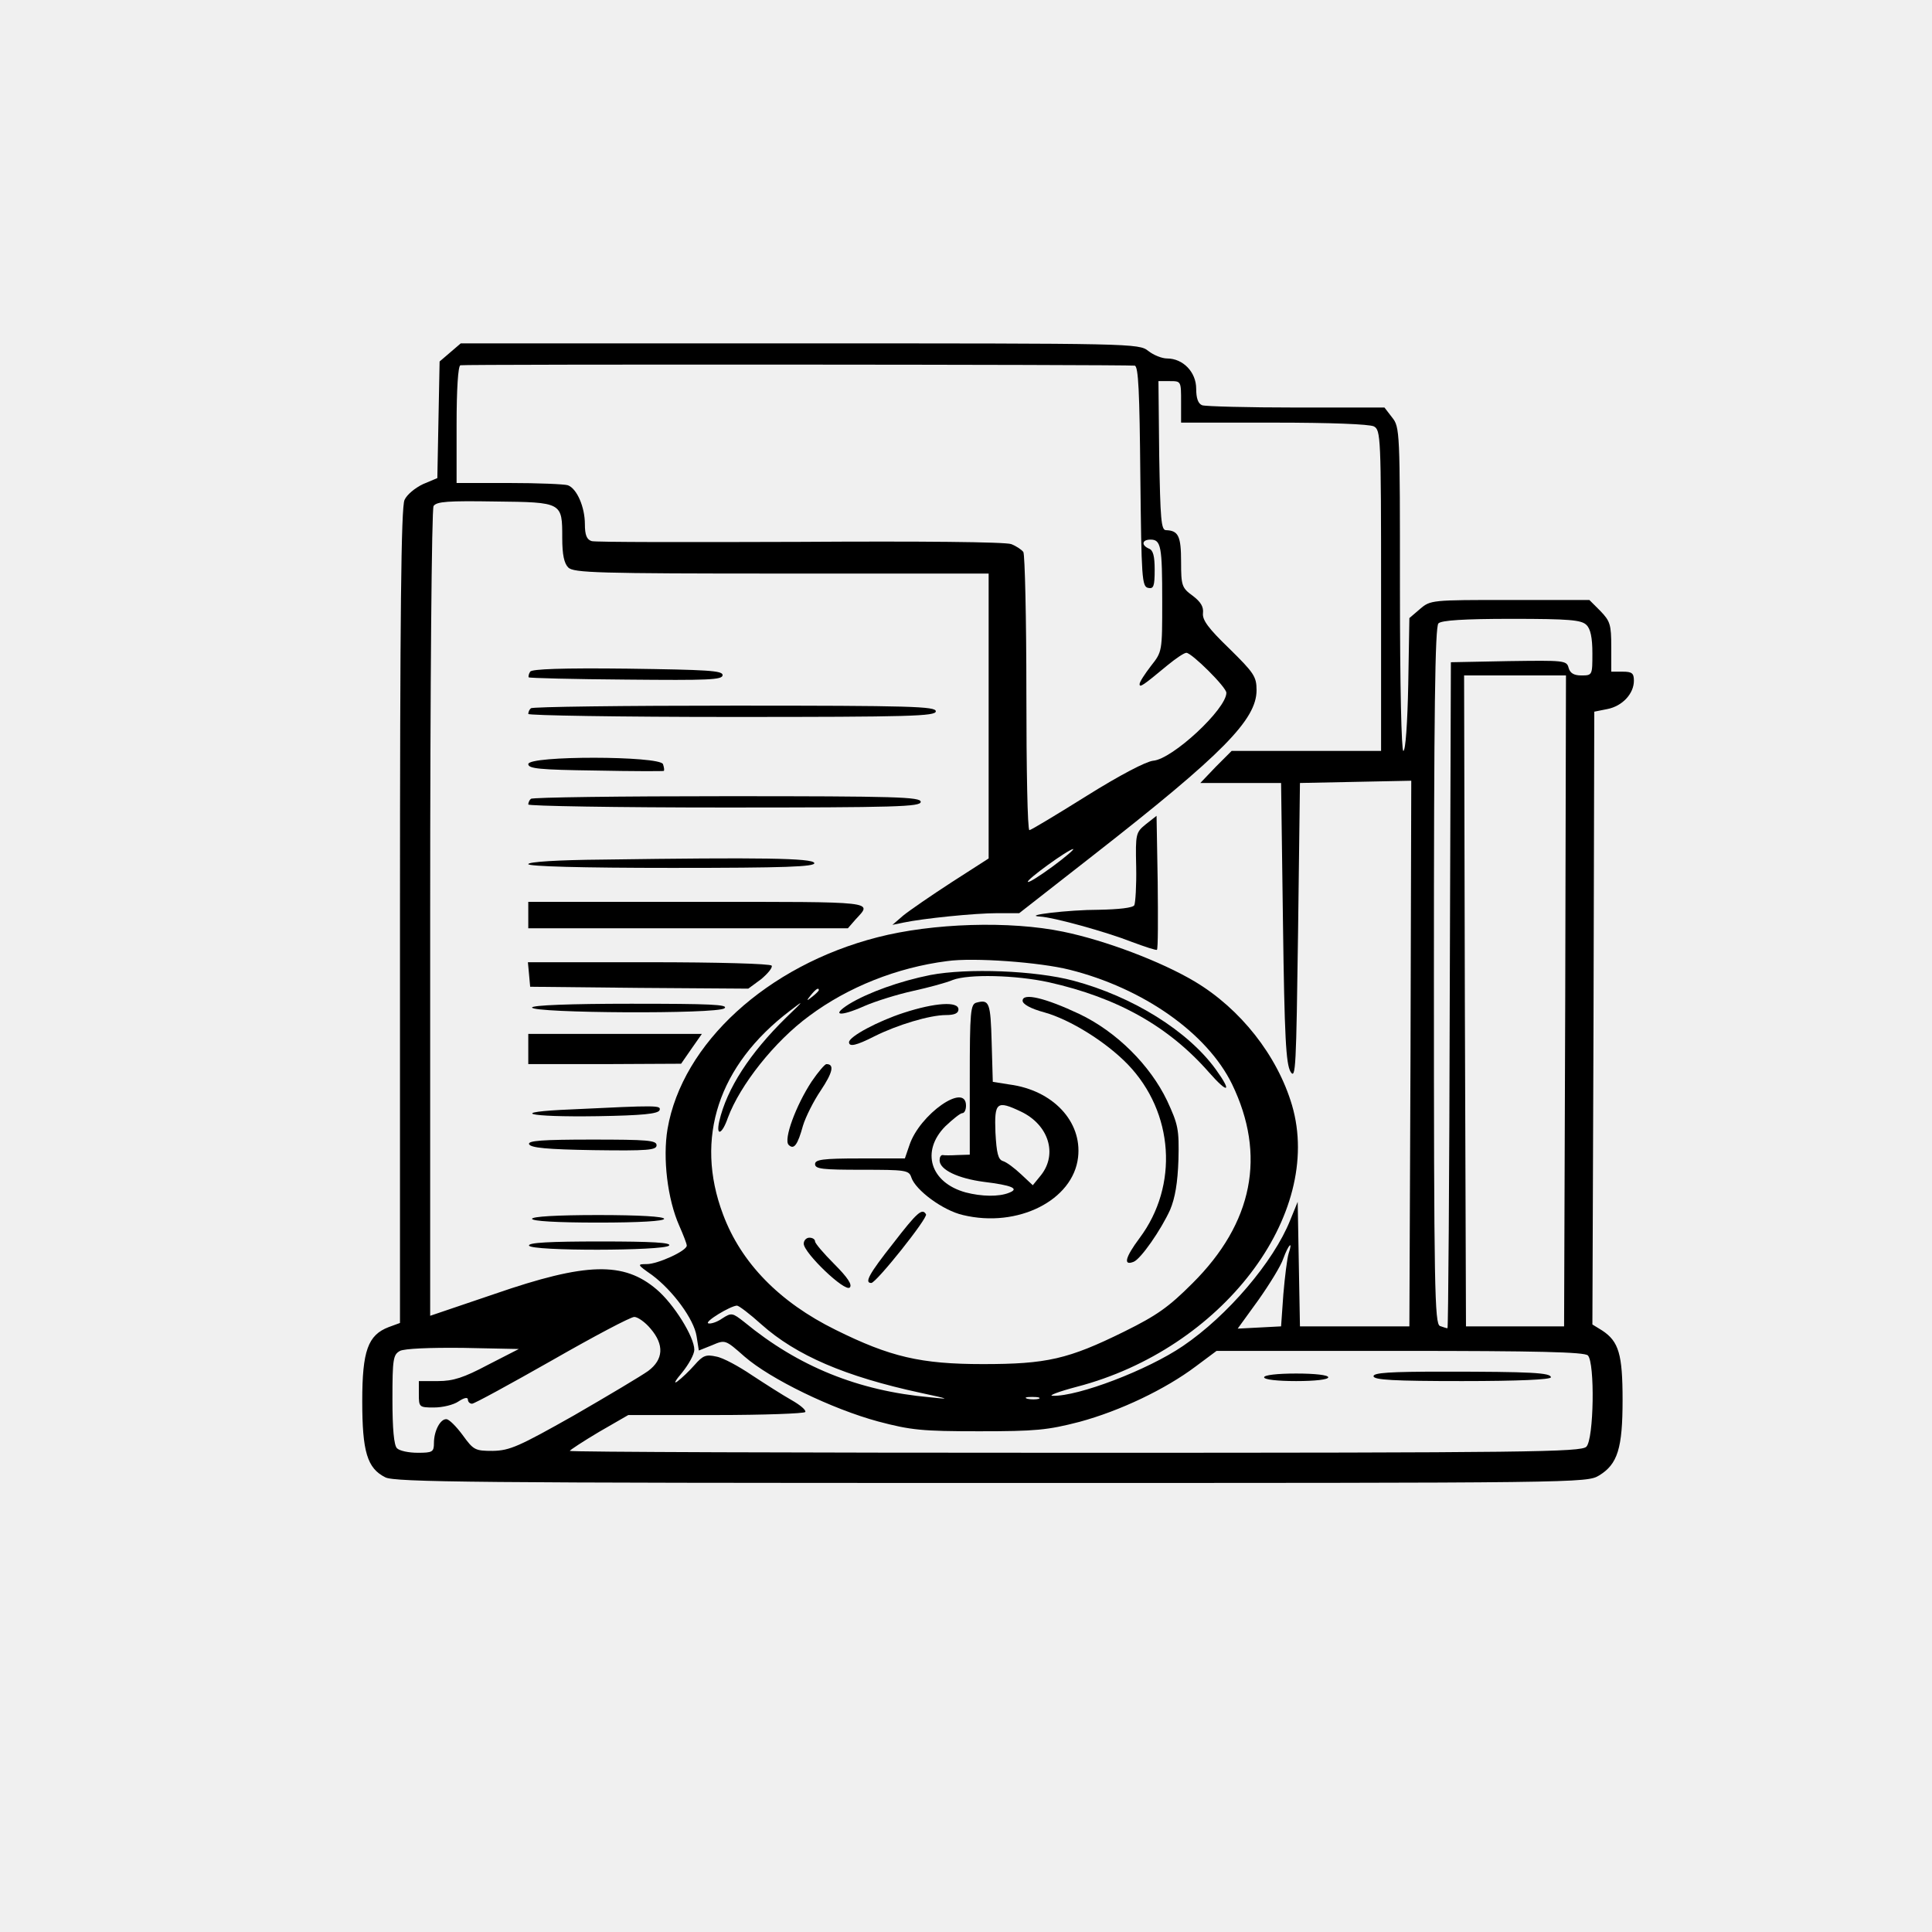
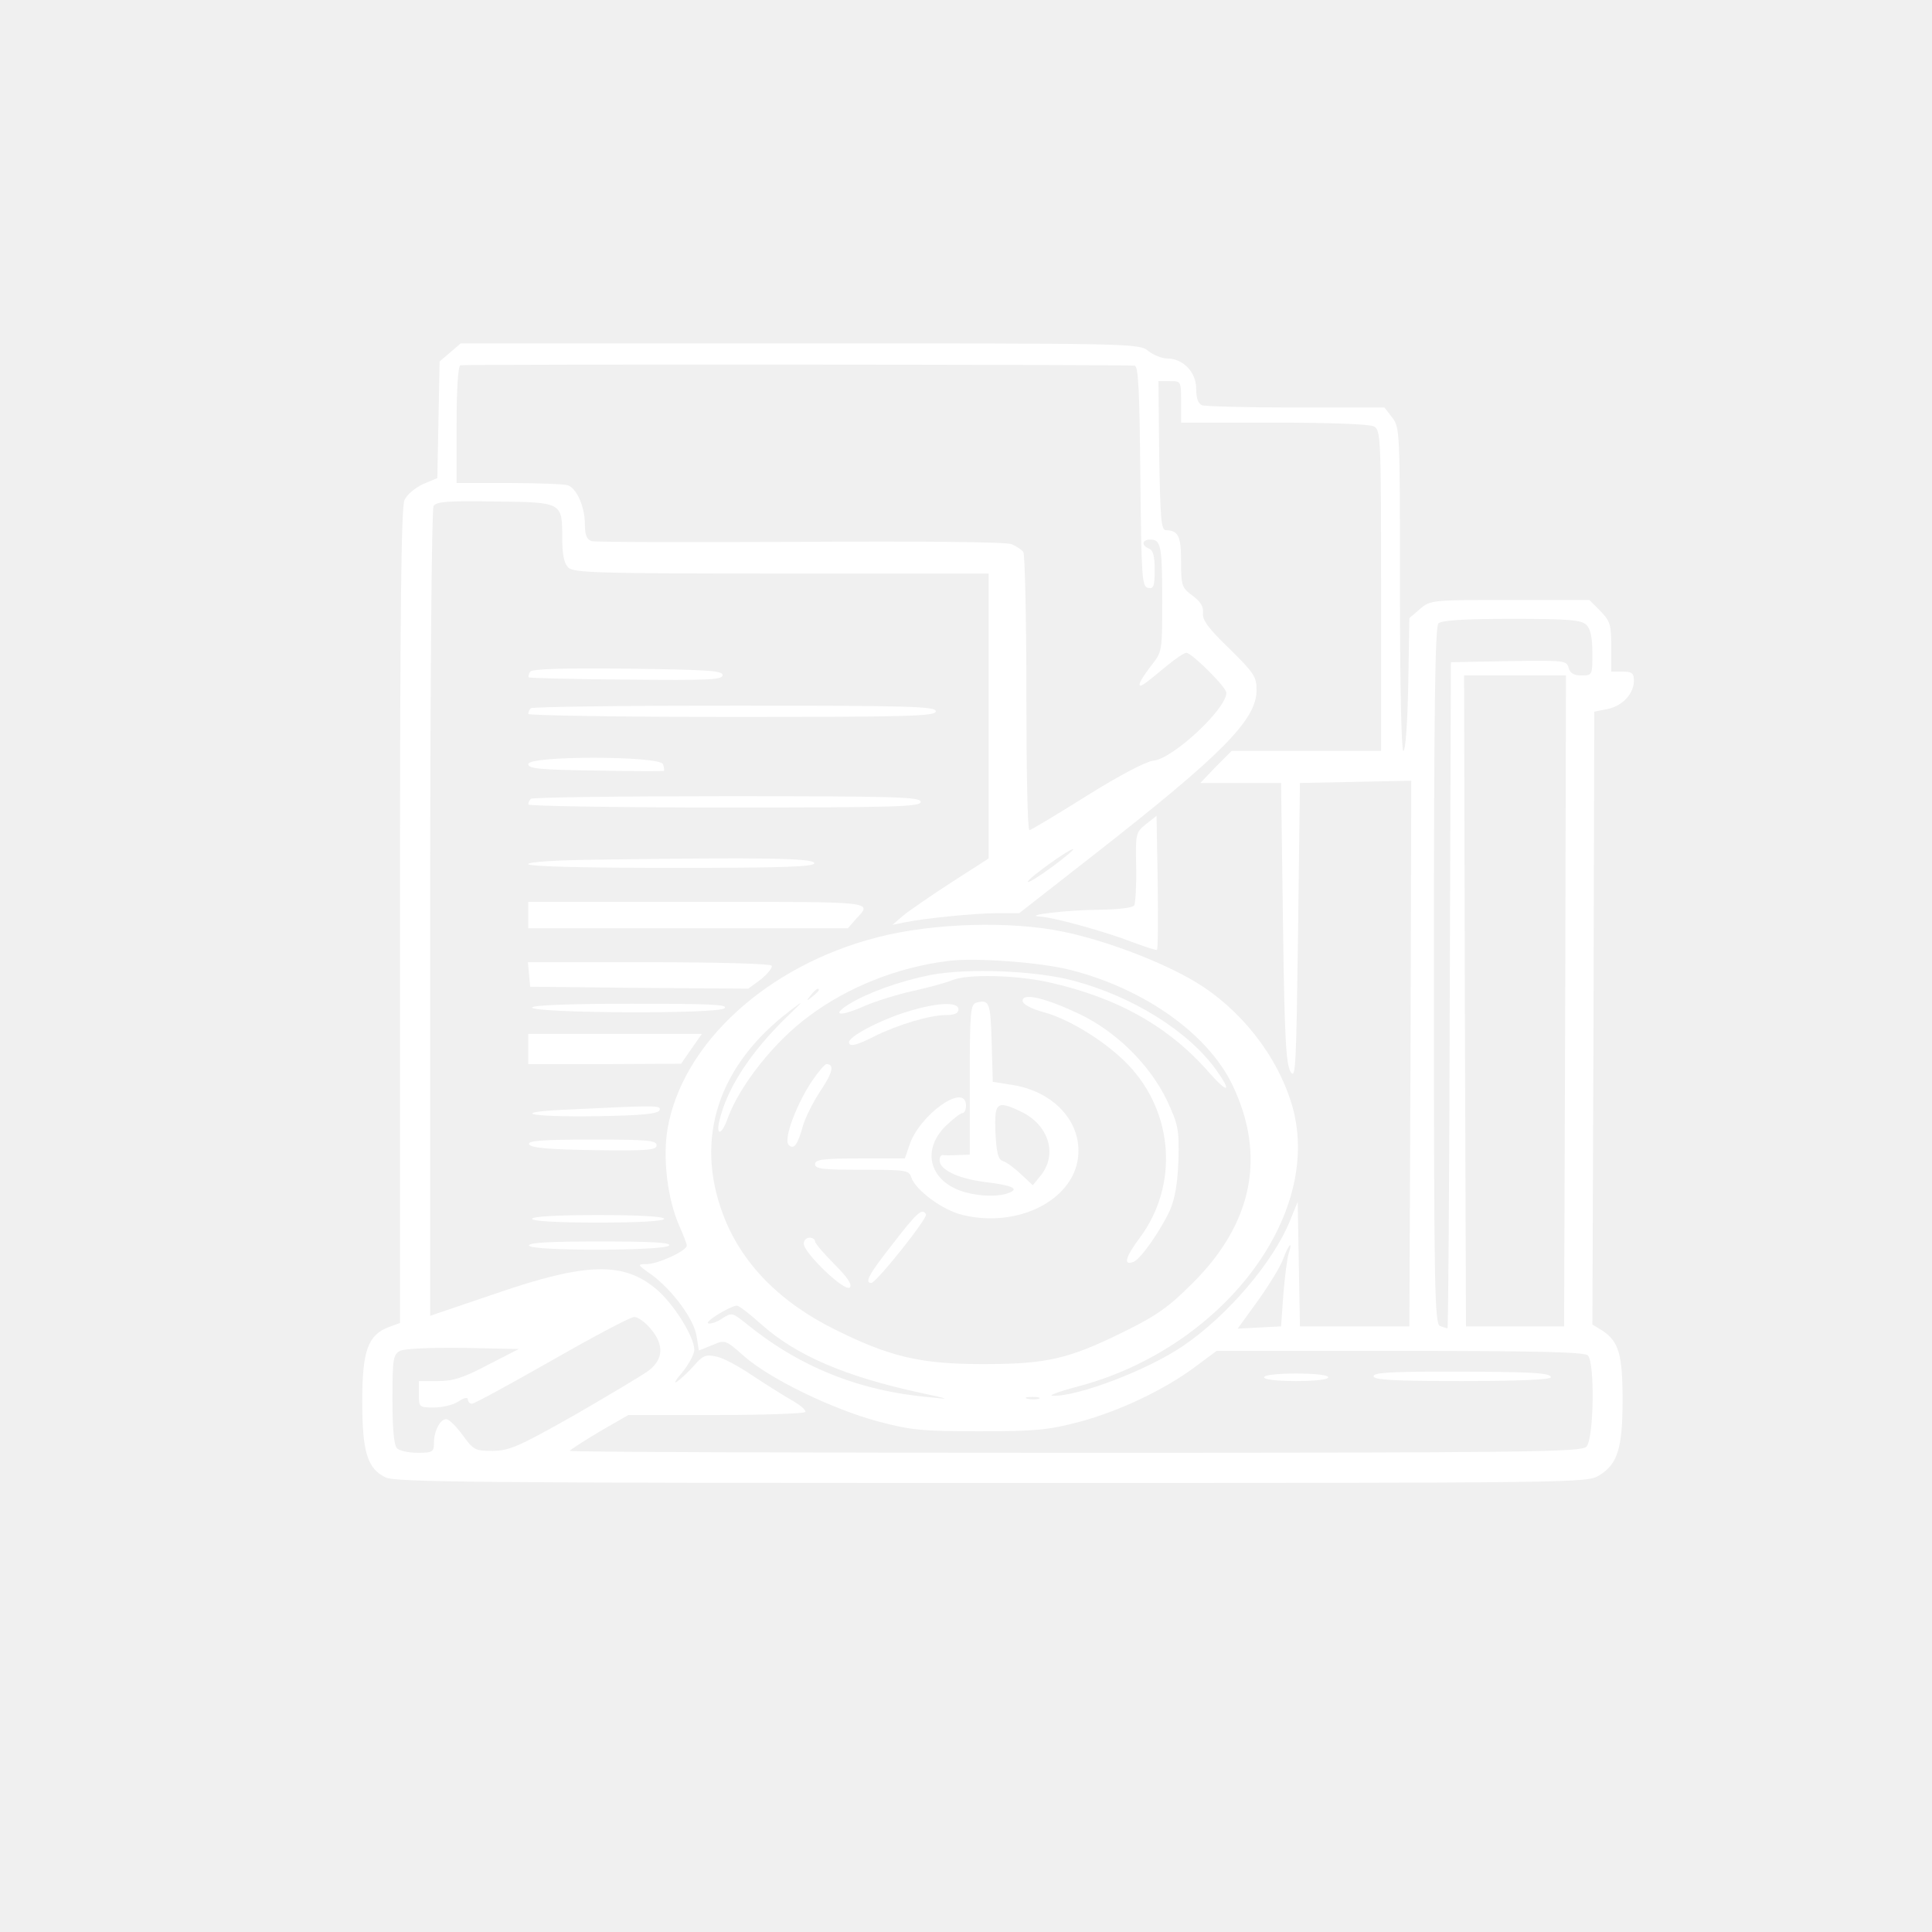
<svg xmlns="http://www.w3.org/2000/svg" version="1.0" width="512pt" height="512pt" viewBox="0 0 512 512" preserveAspectRatio="xMidYMid meet">
-   <g transform="translate(0,512) scale(0.1,-0.1)" fill="#000000" stroke="none">
+   <g transform="translate(0,512) scale(0.1,-0.1)" fill="white" stroke="none">
    <path d="M1193 4186 l-28 -24 -3 -154 -3 -155 -38 -16 c-21 -10 -43 -28 -49 -42 -9 -19 -12 -307 -12 -1103 l0 -1078 -30 -11 c-55 -21 -70 -63 -70 -196 0 -134 13 -178 61 -202 24 -13 244 -15 1606 -15 1565 0 1578 0 1611 20 49 30 62 72 62 200 0 121 -10 155 -54 184 l-26 16 3 812 2 812 35 7 c40 8 70 41 70 75 0 20 -5 24 -30 24 l-30 0 0 66 c0 59 -3 68 -29 95 l-29 29 -211 0 c-207 0 -210 0 -238 -24 l-28 -24 -3 -176 c-2 -100 -7 -176 -13 -176 -5 0 -9 169 -9 429 0 418 0 429 -21 455 l-20 26 -234 0 c-128 0 -240 3 -249 6 -11 4 -16 19 -16 44 0 44 -35 80 -77 80 -14 0 -36 9 -50 20 -25 20 -41 20 -924 20 l-898 0 -28 -24z m1814 -35 c10 -1 13 -70 15 -293 3 -270 4 -293 21 -296 14 -3 17 4 17 48 0 36 -4 52 -15 56 -21 9 -19 24 4 24 28 0 31 -18 31 -164 0 -133 0 -133 -30 -171 -16 -21 -30 -42 -30 -48 0 -10 9 -4 74 50 22 18 44 33 50 33 14 0 106 -91 106 -106 0 -43 -143 -176 -194 -180 -19 -2 -88 -38 -176 -93 -80 -50 -148 -91 -152 -91 -5 0 -8 163 -8 363 0 199 -4 367 -8 374 -4 6 -19 16 -32 21 -15 6 -244 8 -560 6 -294 -1 -543 -1 -552 2 -13 4 -18 16 -18 45 0 45 -21 94 -45 103 -9 3 -79 6 -156 6 l-139 0 0 154 c0 95 4 156 10 158 9 3 1755 2 1787 -1z m123 -96 l0 -55 246 0 c150 0 253 -4 265 -10 18 -10 19 -26 19 -435 l0 -425 -198 0 -198 0 -42 -42 -41 -43 107 0 107 0 5 -370 c4 -305 8 -374 20 -395 14 -23 15 13 20 370 l5 395 148 3 147 3 -2 -723 -3 -723 -145 0 -145 0 -3 165 -3 165 -20 -49 c-44 -110 -166 -253 -284 -333 -94 -64 -278 -134 -345 -132 -14 0 15 11 64 24 384 100 655 455 570 746 -39 132 -137 256 -258 328 -89 53 -237 109 -349 132 -140 29 -345 23 -492 -15 -292 -75 -517 -281 -556 -508 -13 -78 0 -186 31 -256 11 -25 20 -48 20 -53 0 -14 -77 -49 -106 -49 -26 0 -26 -1 14 -29 55 -41 111 -117 118 -162 l6 -38 35 14 c35 15 35 15 86 -30 69 -60 232 -139 354 -172 87 -23 116 -26 268 -26 150 0 181 3 266 25 107 29 227 86 308 147 l55 41 486 0 c365 0 489 -3 498 -12 19 -19 16 -222 -4 -242 -14 -14 -151 -16 -1355 -16 -736 0 -1339 2 -1339 5 0 2 35 25 77 50 l78 45 232 0 c127 0 234 4 237 8 3 5 -14 19 -37 32 -23 13 -70 43 -105 66 -34 23 -76 46 -94 49 -27 6 -35 3 -57 -22 -14 -16 -35 -36 -46 -44 -11 -8 -5 3 13 24 17 21 32 48 32 60 0 34 -54 121 -100 160 -87 74 -186 72 -429 -12 l-171 -58 0 1066 c0 616 4 1072 9 1080 8 12 39 14 163 12 179 -2 178 -2 178 -97 0 -44 5 -67 16 -78 14 -14 79 -16 565 -16 l549 0 0 -377 0 -378 -98 -63 c-54 -35 -112 -75 -128 -88 l-29 -25 29 6 c52 11 189 25 249 25 l58 0 197 154 c343 268 432 359 432 437 0 36 -7 46 -72 110 -56 54 -72 76 -70 94 2 17 -6 30 -27 46 -29 21 -31 27 -31 90 0 68 -7 83 -40 84 -13 0 -15 30 -18 198 l-2 197 30 0 c30 0 30 0 30 -55z m1074 -591 c11 -10 16 -34 16 -75 0 -58 0 -59 -29 -59 -20 0 -30 6 -34 20 -5 20 -12 20 -159 18 l-153 -3 -3 -882 c-1 -486 -4 -883 -6 -883 -3 0 -11 3 -20 6 -14 6 -16 97 -16 928 0 704 3 925 12 934 8 8 66 12 194 12 153 0 185 -3 198 -16z m-56 -996 l-3 -863 -130 0 -130 0 -3 863 -2 862 135 0 135 0 -2 -862z m-1358 356 c-34 -25 -64 -44 -66 -41 -5 5 107 86 120 87 4 0 -20 -21 -54 -46z m45 -274 c195 -49 364 -168 430 -303 91 -188 56 -368 -105 -528 -63 -63 -94 -85 -181 -128 -148 -73 -205 -86 -374 -86 -165 0 -246 19 -391 91 -148 73 -250 177 -298 306 -76 202 -12 395 177 539 39 30 39 29 -9 -17 -97 -95 -158 -189 -178 -276 -9 -41 8 -34 23 10 32 86 123 202 216 270 102 76 232 128 365 145 70 10 246 -3 325 -23z m-665 -54 c0 -2 -8 -10 -17 -17 -16 -13 -17 -12 -4 4 13 16 21 21 21 13z m1245 -698 c-4 -13 -10 -61 -14 -108 l-6 -85 -57 -3 -58 -3 55 76 c29 41 60 91 66 110 14 38 26 49 14 13z m-1397 -188 c92 -82 222 -138 421 -181 79 -17 81 -18 26 -12 -191 17 -350 82 -492 199 -32 25 -34 26 -59 10 -14 -10 -31 -15 -37 -13 -11 4 58 46 76 47 5 0 34 -22 65 -50z m-294 -11 c37 -43 34 -82 -6 -112 -18 -13 -107 -66 -197 -118 -147 -83 -170 -93 -215 -94 -47 0 -51 2 -80 42 -17 23 -36 42 -43 42 -16 1 -33 -31 -33 -63 0 -24 -4 -26 -43 -26 -24 0 -48 5 -55 12 -8 8 -12 51 -12 130 0 107 2 118 20 128 12 6 77 9 167 8 l148 -3 -82 -42 c-64 -34 -92 -43 -132 -43 l-51 0 0 -35 c0 -34 1 -35 40 -35 23 0 52 7 65 16 15 10 25 12 25 5 0 -6 5 -11 11 -11 6 0 101 52 212 115 110 63 208 115 218 115 9 0 29 -14 43 -31z m1029 -186 c-7 -2 -21 -2 -30 0 -10 3 -4 5 12 5 17 0 24 -2 18 -5z" />
    <path d="M1405 3340 c-4 -6 -5 -13 -4 -15 2 -2 119 -5 259 -6 217 -2 255 -1 255 12 0 12 -41 14 -252 17 -173 2 -254 -1 -258 -8z" />
    <path d="M1407 3243 c-4 -3 -7 -10 -7 -15 0 -4 243 -8 540 -8 473 0 540 2 540 15 0 13 -66 15 -533 15 -294 0 -537 -3 -540 -7z" />
    <path d="M1400 3095 c0 -12 30 -15 178 -17 97 -2 179 -2 181 -1 2 1 1 9 -2 18 -9 22 -357 23 -357 0z" />
    <path d="M1407 3003 c-4 -3 -7 -10 -7 -15 0 -4 234 -8 520 -8 456 0 520 2 520 15 0 13 -64 15 -513 15 -283 0 -517 -3 -520 -7z" />
    <path d="M3037 2936 c-27 -22 -28 -25 -26 -113 1 -50 -2 -96 -5 -102 -4 -7 -42 -11 -94 -12 -80 0 -205 -15 -156 -18 37 -2 177 -41 243 -67 35 -13 65 -23 67 -21 3 2 3 83 2 180 l-3 175 -28 -22z" />
    <path d="M1598 2842 c-121 -1 -198 -6 -198 -12 0 -6 139 -10 381 -10 300 0 380 3 377 13 -5 13 -142 15 -560 9z" />
    <path d="M1400 2695 l0 -35 423 0 424 0 20 23 c45 49 64 47 -416 47 l-451 0 0 -35z" />
    <path d="M1402 2538 l3 -33 289 -3 289 -2 34 25 c18 15 31 31 28 36 -4 5 -139 9 -326 9 l-320 0 3 -32z" />
    <path d="M1410 2450 c0 -15 491 -18 510 -2 11 10 -37 12 -248 12 -162 0 -262 -4 -262 -10z" />
    <path d="M1400 2340 l0 -40 203 0 202 1 27 39 28 40 -230 0 -230 0 0 -40z" />
    <path d="M1515 2180 c-172 -7 -120 -21 70 -18 116 2 159 6 163 16 4 13 -5 13 -233 2z" />
    <path d="M1402 2088 c4 -10 49 -14 171 -16 144 -2 167 0 167 13 0 13 -24 15 -171 15 -132 0 -170 -3 -167 -12z" />
    <path d="M1410 1890 c0 -6 65 -10 175 -10 110 0 175 4 175 10 0 6 -65 10 -175 10 -110 0 -175 -4 -175 -10z" />
    <path d="M1402 1819 c5 -15 357 -14 371 0 8 8 -45 11 -182 11 -133 0 -192 -3 -189 -11z" />
    <path d="M3640 1473 c0 -10 54 -13 235 -13 150 0 235 4 235 10 0 12 -51 15 -287 15 -140 0 -183 -3 -183 -12z" />
    <path d="M3350 1470 c0 -6 35 -10 85 -10 50 0 85 4 85 10 0 6 -35 10 -85 10 -50 0 -85 -4 -85 -10z" />
    <path d="M2465 2536 c-80 -16 -164 -46 -215 -77 -49 -31 -24 -34 41 -5 30 13 88 31 129 40 41 9 89 22 105 29 42 16 167 13 254 -6 183 -41 318 -117 425 -239 51 -58 62 -53 18 8 -74 102 -220 193 -377 235 -101 27 -281 34 -380 15z" />
    <path d="M2710 2468 c0 -9 21 -21 58 -31 68 -19 163 -78 221 -138 122 -127 135 -321 31 -460 -38 -51 -44 -74 -16 -63 19 7 73 85 97 138 13 31 20 71 22 133 2 81 -1 93 -30 156 -45 94 -134 183 -233 230 -89 42 -150 57 -150 35z" />
    <path d="M2588 2463 c-16 -4 -18 -22 -18 -204 l0 -199 -32 -1 c-18 -1 -36 -1 -40 0 -5 0 -8 -6 -8 -14 0 -25 49 -48 117 -57 74 -9 96 -18 67 -29 -27 -11 -73 -10 -115 1 -94 26 -119 109 -54 175 20 19 40 35 45 35 6 0 10 9 10 20 0 63 -123 -23 -150 -105 l-12 -35 -119 0 c-99 0 -119 -3 -119 -15 0 -13 20 -15 124 -15 115 0 125 -1 131 -20 11 -34 84 -88 137 -100 145 -35 292 39 305 153 11 95 -67 178 -182 193 l-44 7 -3 105 c-3 105 -6 114 -40 105z m118 -289 c73 -35 97 -112 53 -168 l-22 -27 -31 29 c-17 16 -38 32 -48 35 -13 4 -17 21 -20 76 -3 80 3 86 68 55z" />
    <path d="M2395 2436 c-68 -22 -145 -63 -145 -78 0 -13 19 -9 68 16 60 30 146 56 189 56 23 0 33 5 33 15 0 22 -62 18 -145 -9z" />
    <path d="M2151 2254 c-42 -64 -75 -154 -61 -168 14 -14 24 0 38 51 7 23 28 65 47 93 32 48 37 70 15 70 -4 0 -22 -21 -39 -46z" />
    <path d="M2367 1825 c-64 -81 -77 -105 -58 -105 13 0 151 173 145 182 -10 17 -23 6 -87 -77z" />
    <path d="M2130 1824 c0 -24 109 -129 122 -116 7 7 -5 26 -41 62 -28 28 -51 55 -51 60 0 6 -7 10 -15 10 -8 0 -15 -7 -15 -16z" />
  </g>
</svg>
